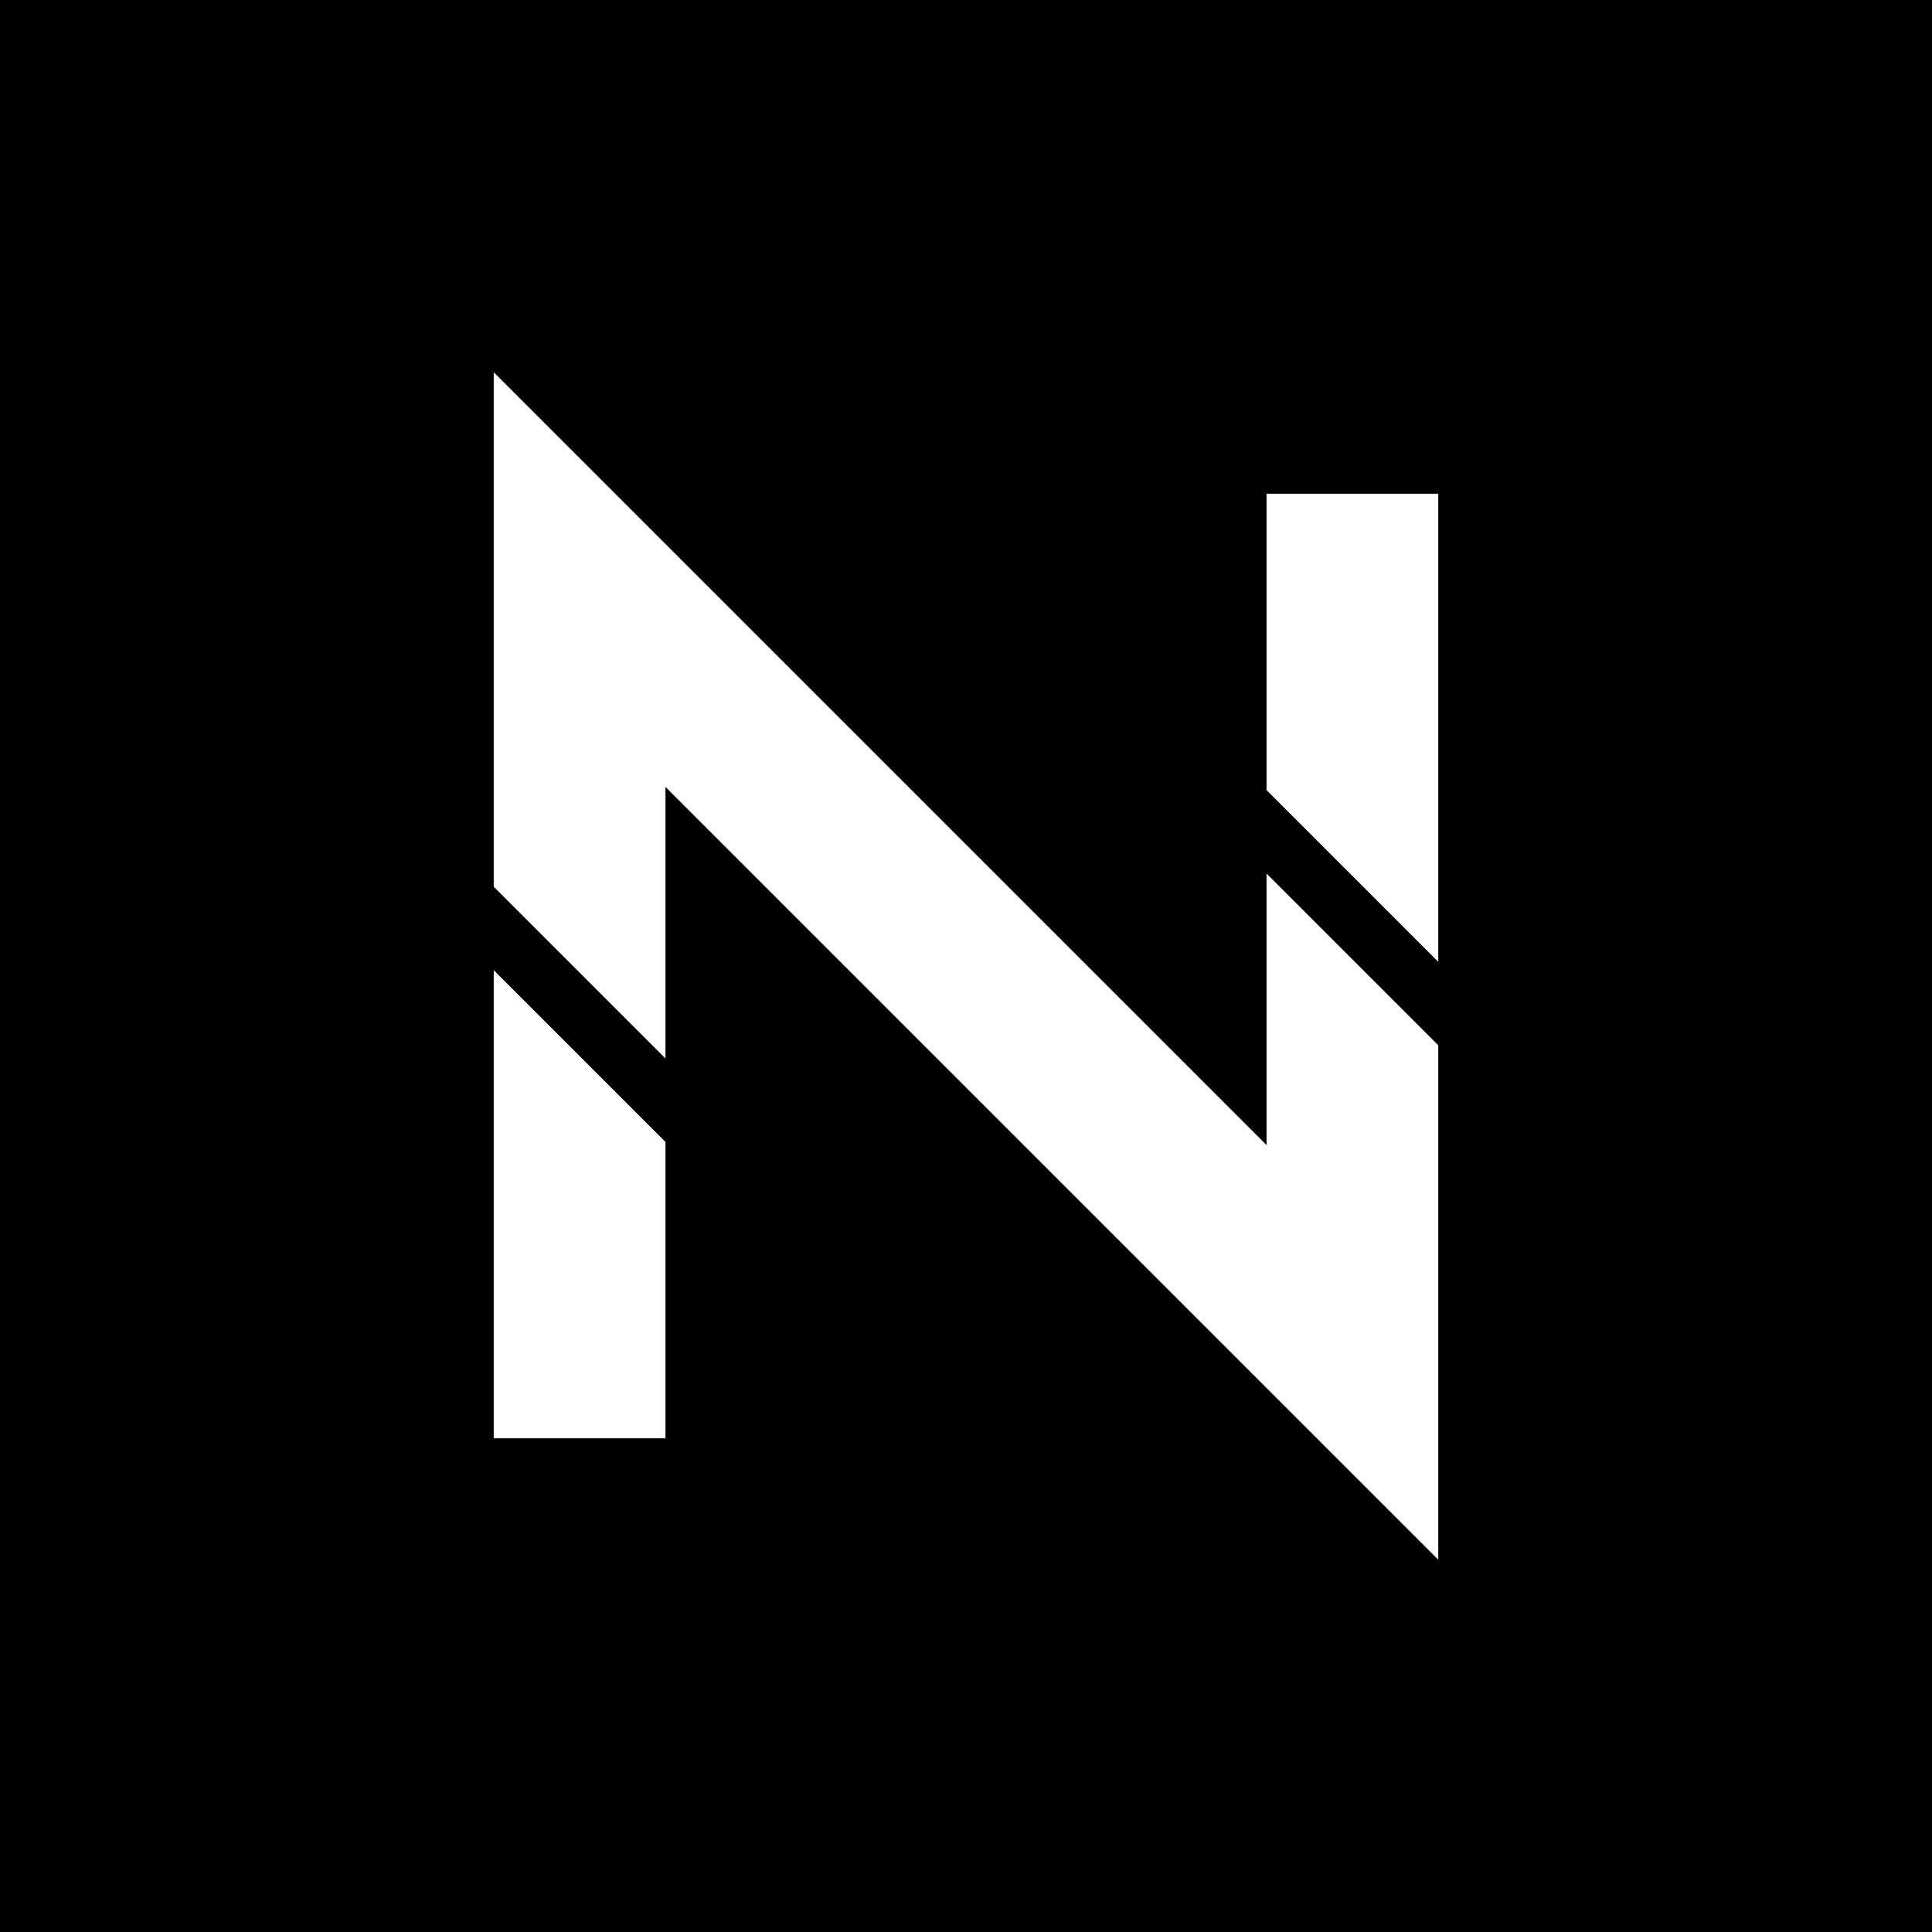
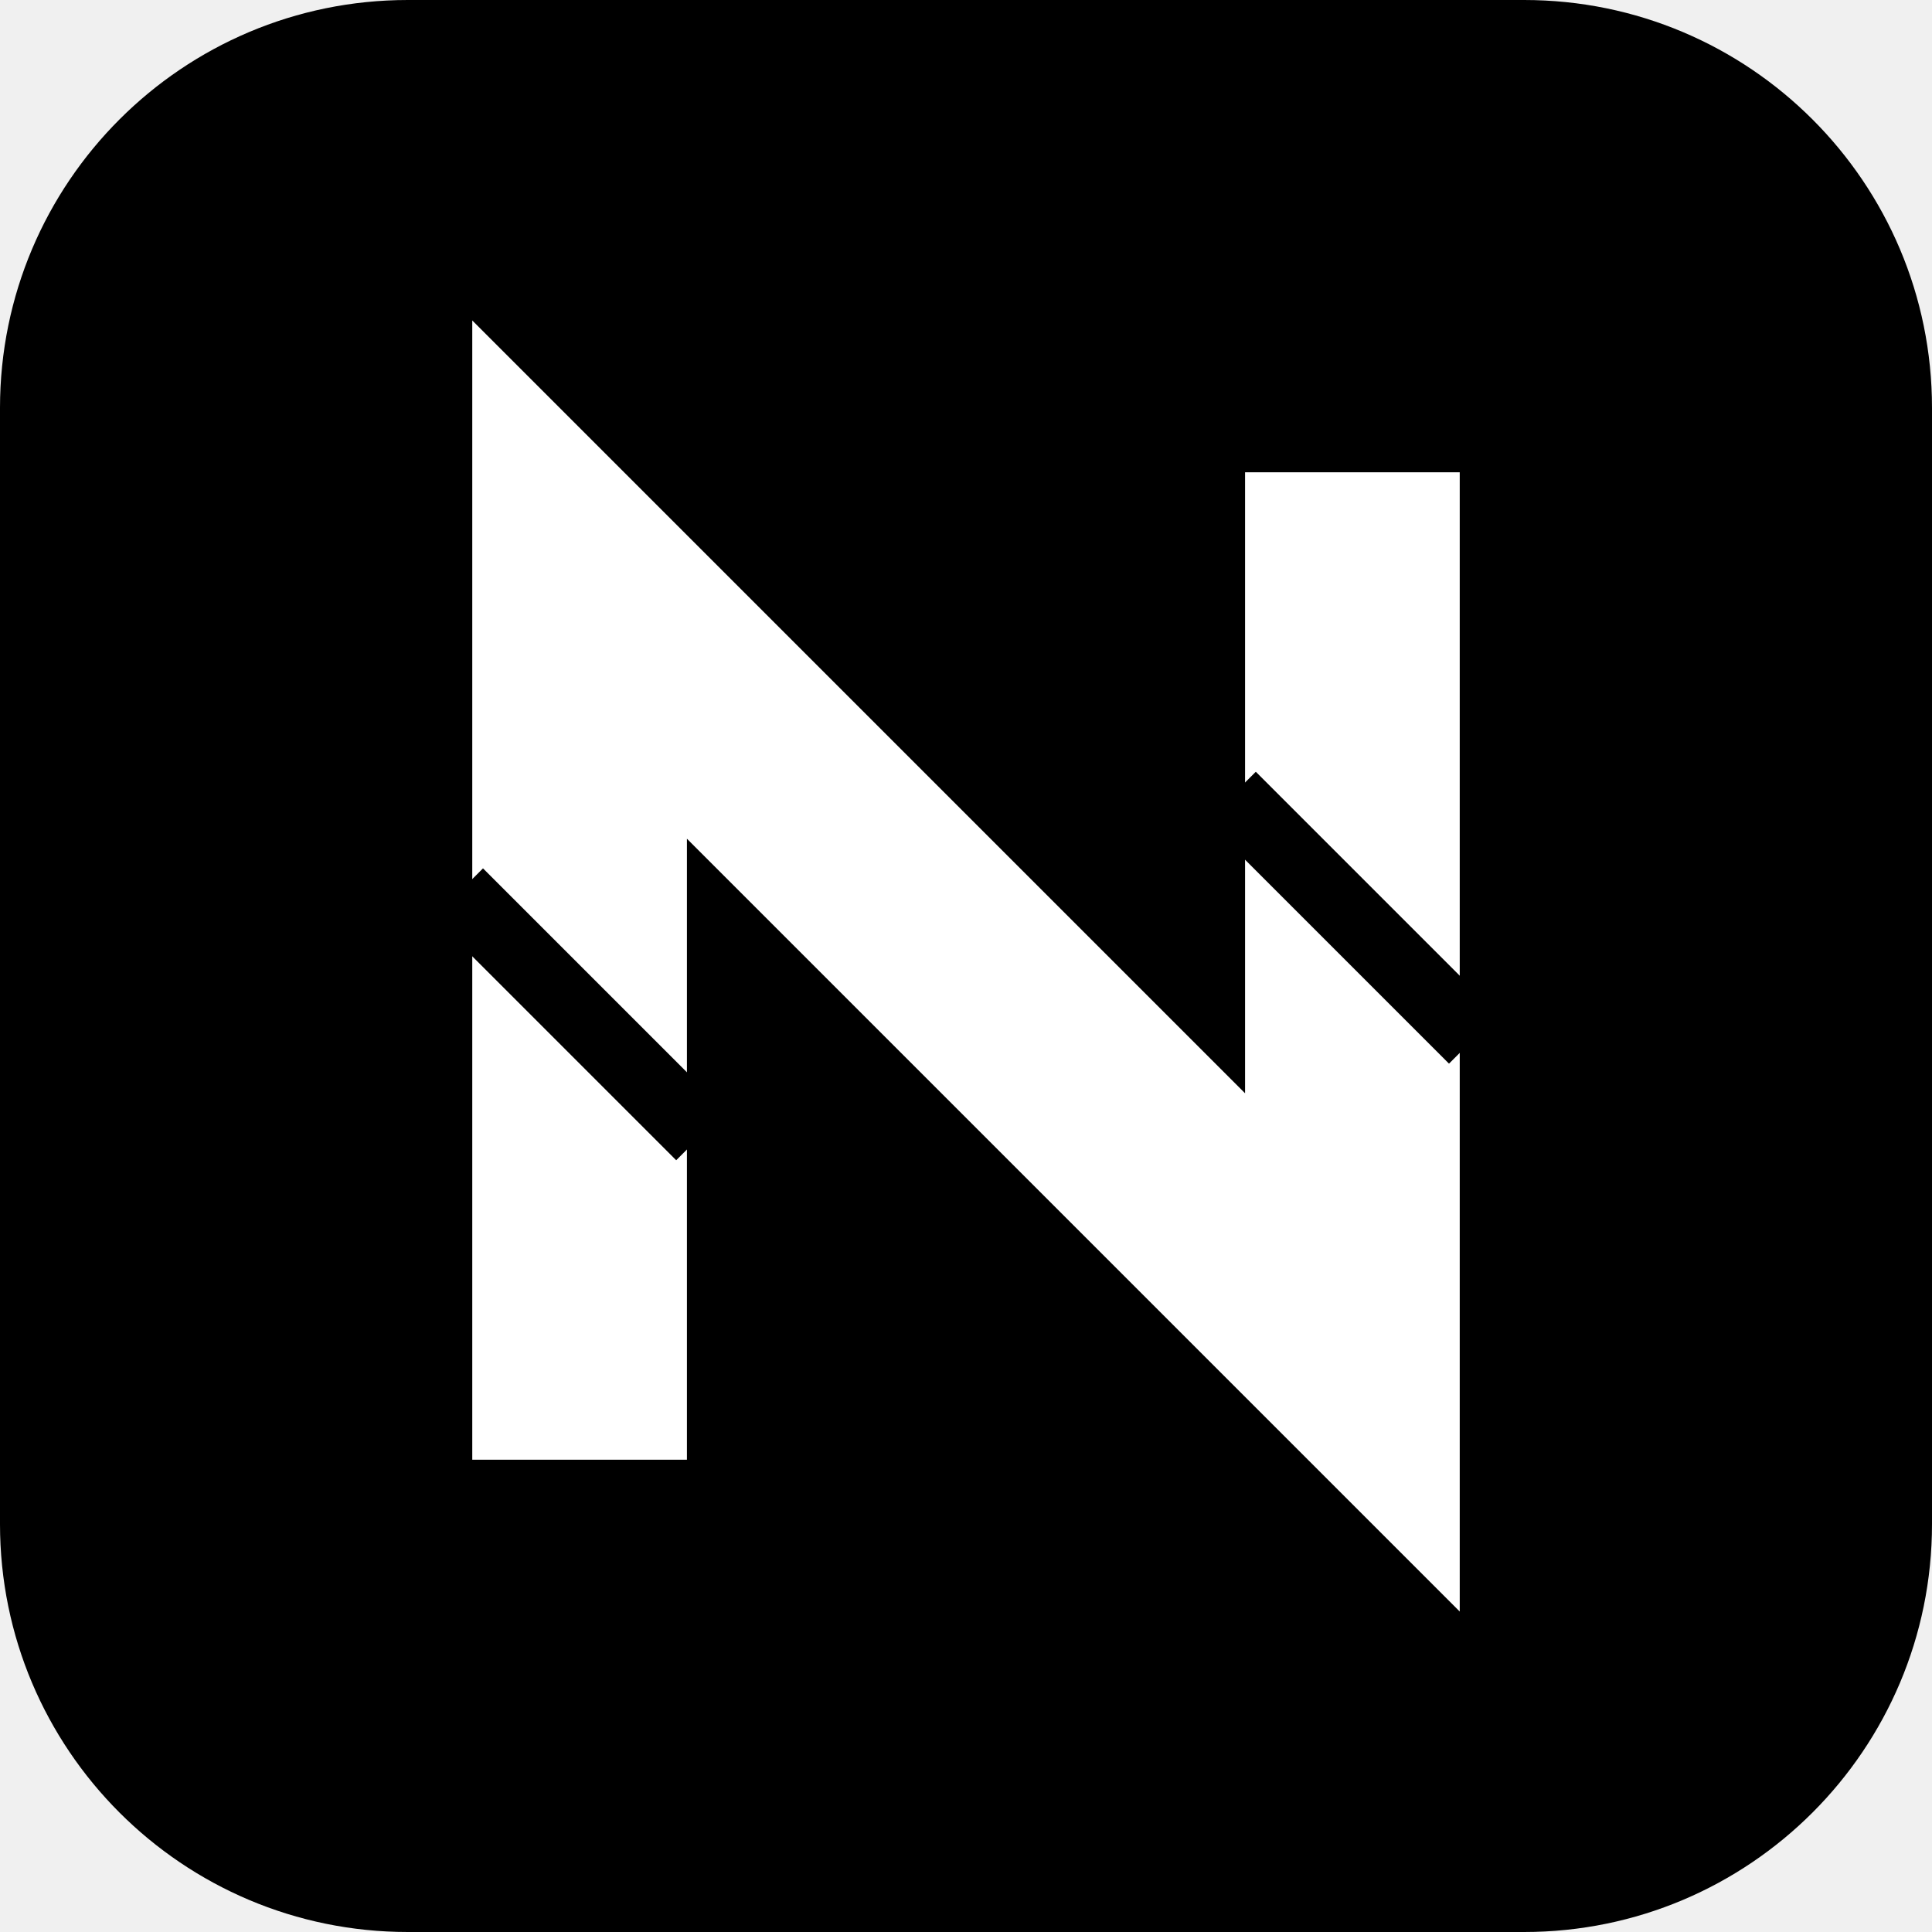
<svg xmlns="http://www.w3.org/2000/svg" viewBox="0 0 180 180">
-   <rect width="180" height="180" fill="black" />
-   <path d="M54 126 L54 54 L126 126 L126 54" stroke="white" stroke-width="16" fill="none" stroke-linecap="square" />
-   <path d="M45 85.5 L63 103.5 M117 76.5 L135 94.5" stroke="black" stroke-width="5.5" stroke-linecap="square" />
+   <rect width="180" height="180" rx="38" ry="38" fill="black" />
+   <path d="M54 126 L54 54 L126 126 L126 54" stroke="white" stroke-width="20" fill="none" stroke-linecap="square" />
+   <path d="M45 85.5 L63 103.5 M117 76.5 L135 94.5" stroke="black" stroke-width="6.5" stroke-linecap="square" />
</svg>
